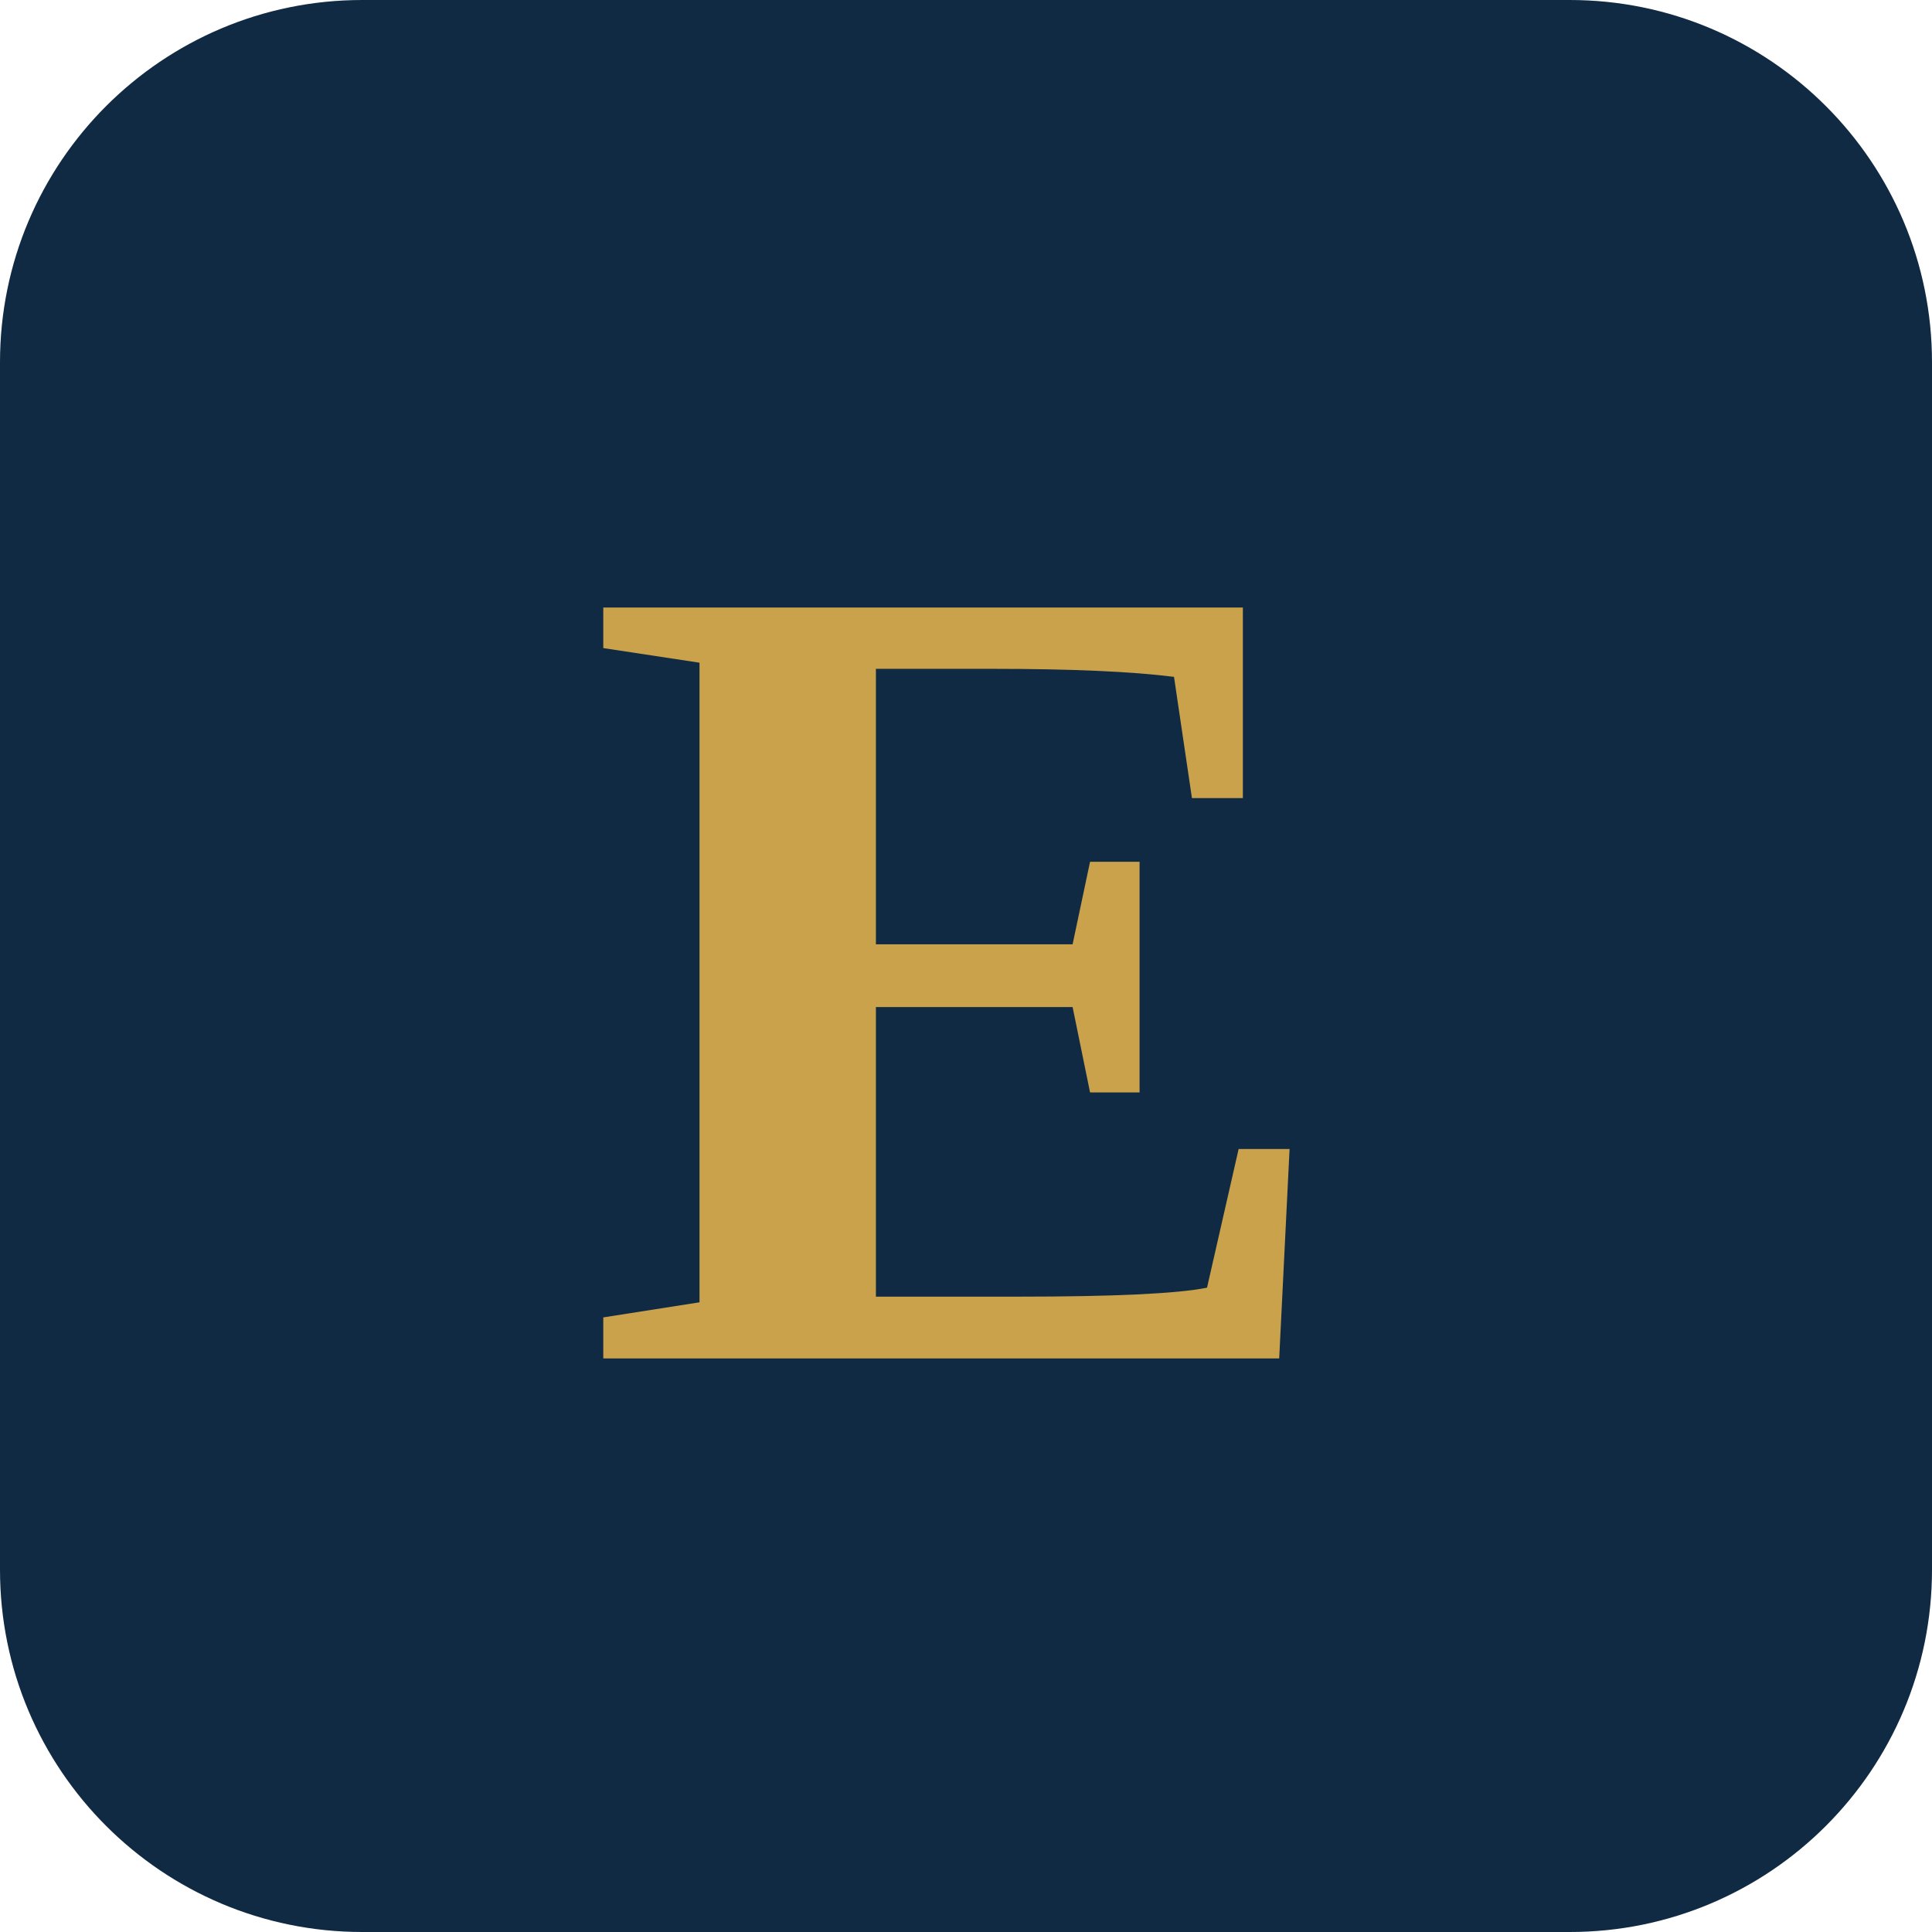
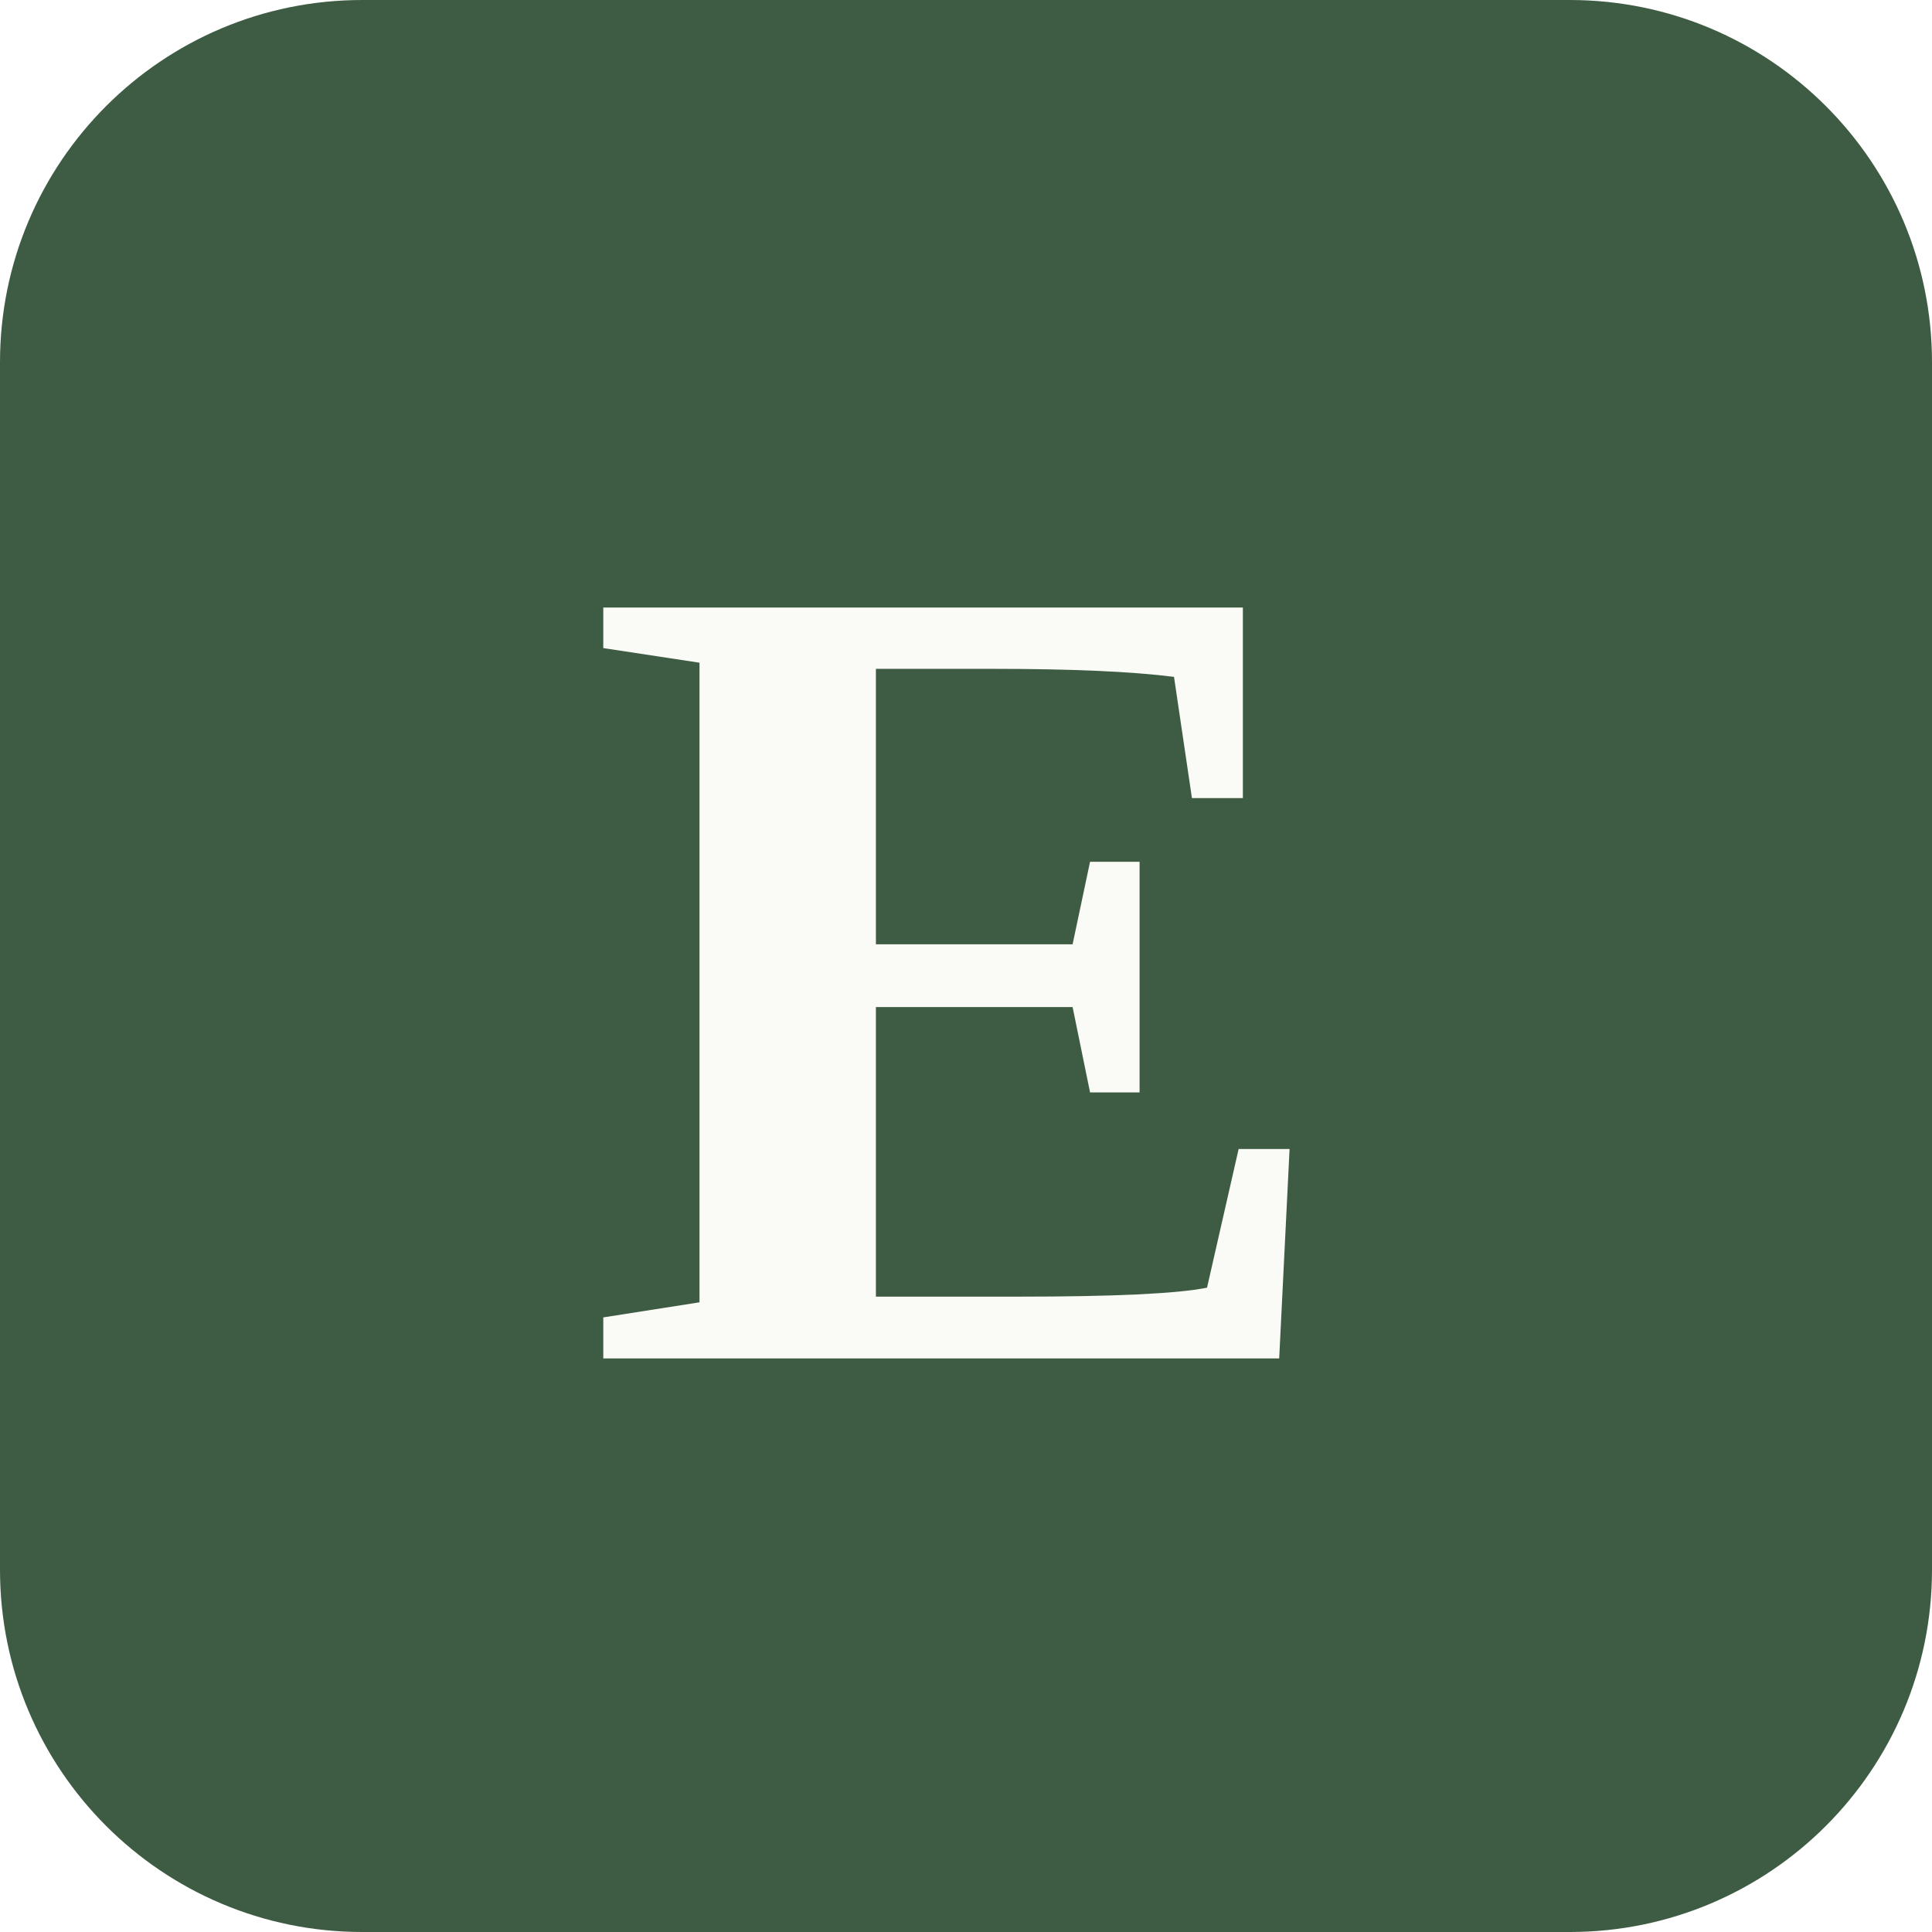
<svg xmlns="http://www.w3.org/2000/svg" viewBox="0 0 64 64">
-   <rect width="64" height="64" rx="12" fill="#102a43" />
-   <text x="32" y="45" font-family="Georgia, 'Times New Roman', serif" font-size="38" font-weight="700" fill="#c9a24b" text-anchor="middle">E</text>
+   <rect width="64" height="64" rx="12" fill="#3E5C43" />
+   <text x="32" y="45" font-family="Georgia, 'Times New Roman', serif" font-size="38" font-weight="700" fill="#FAFAF6" text-anchor="middle">E</text>
</svg>
